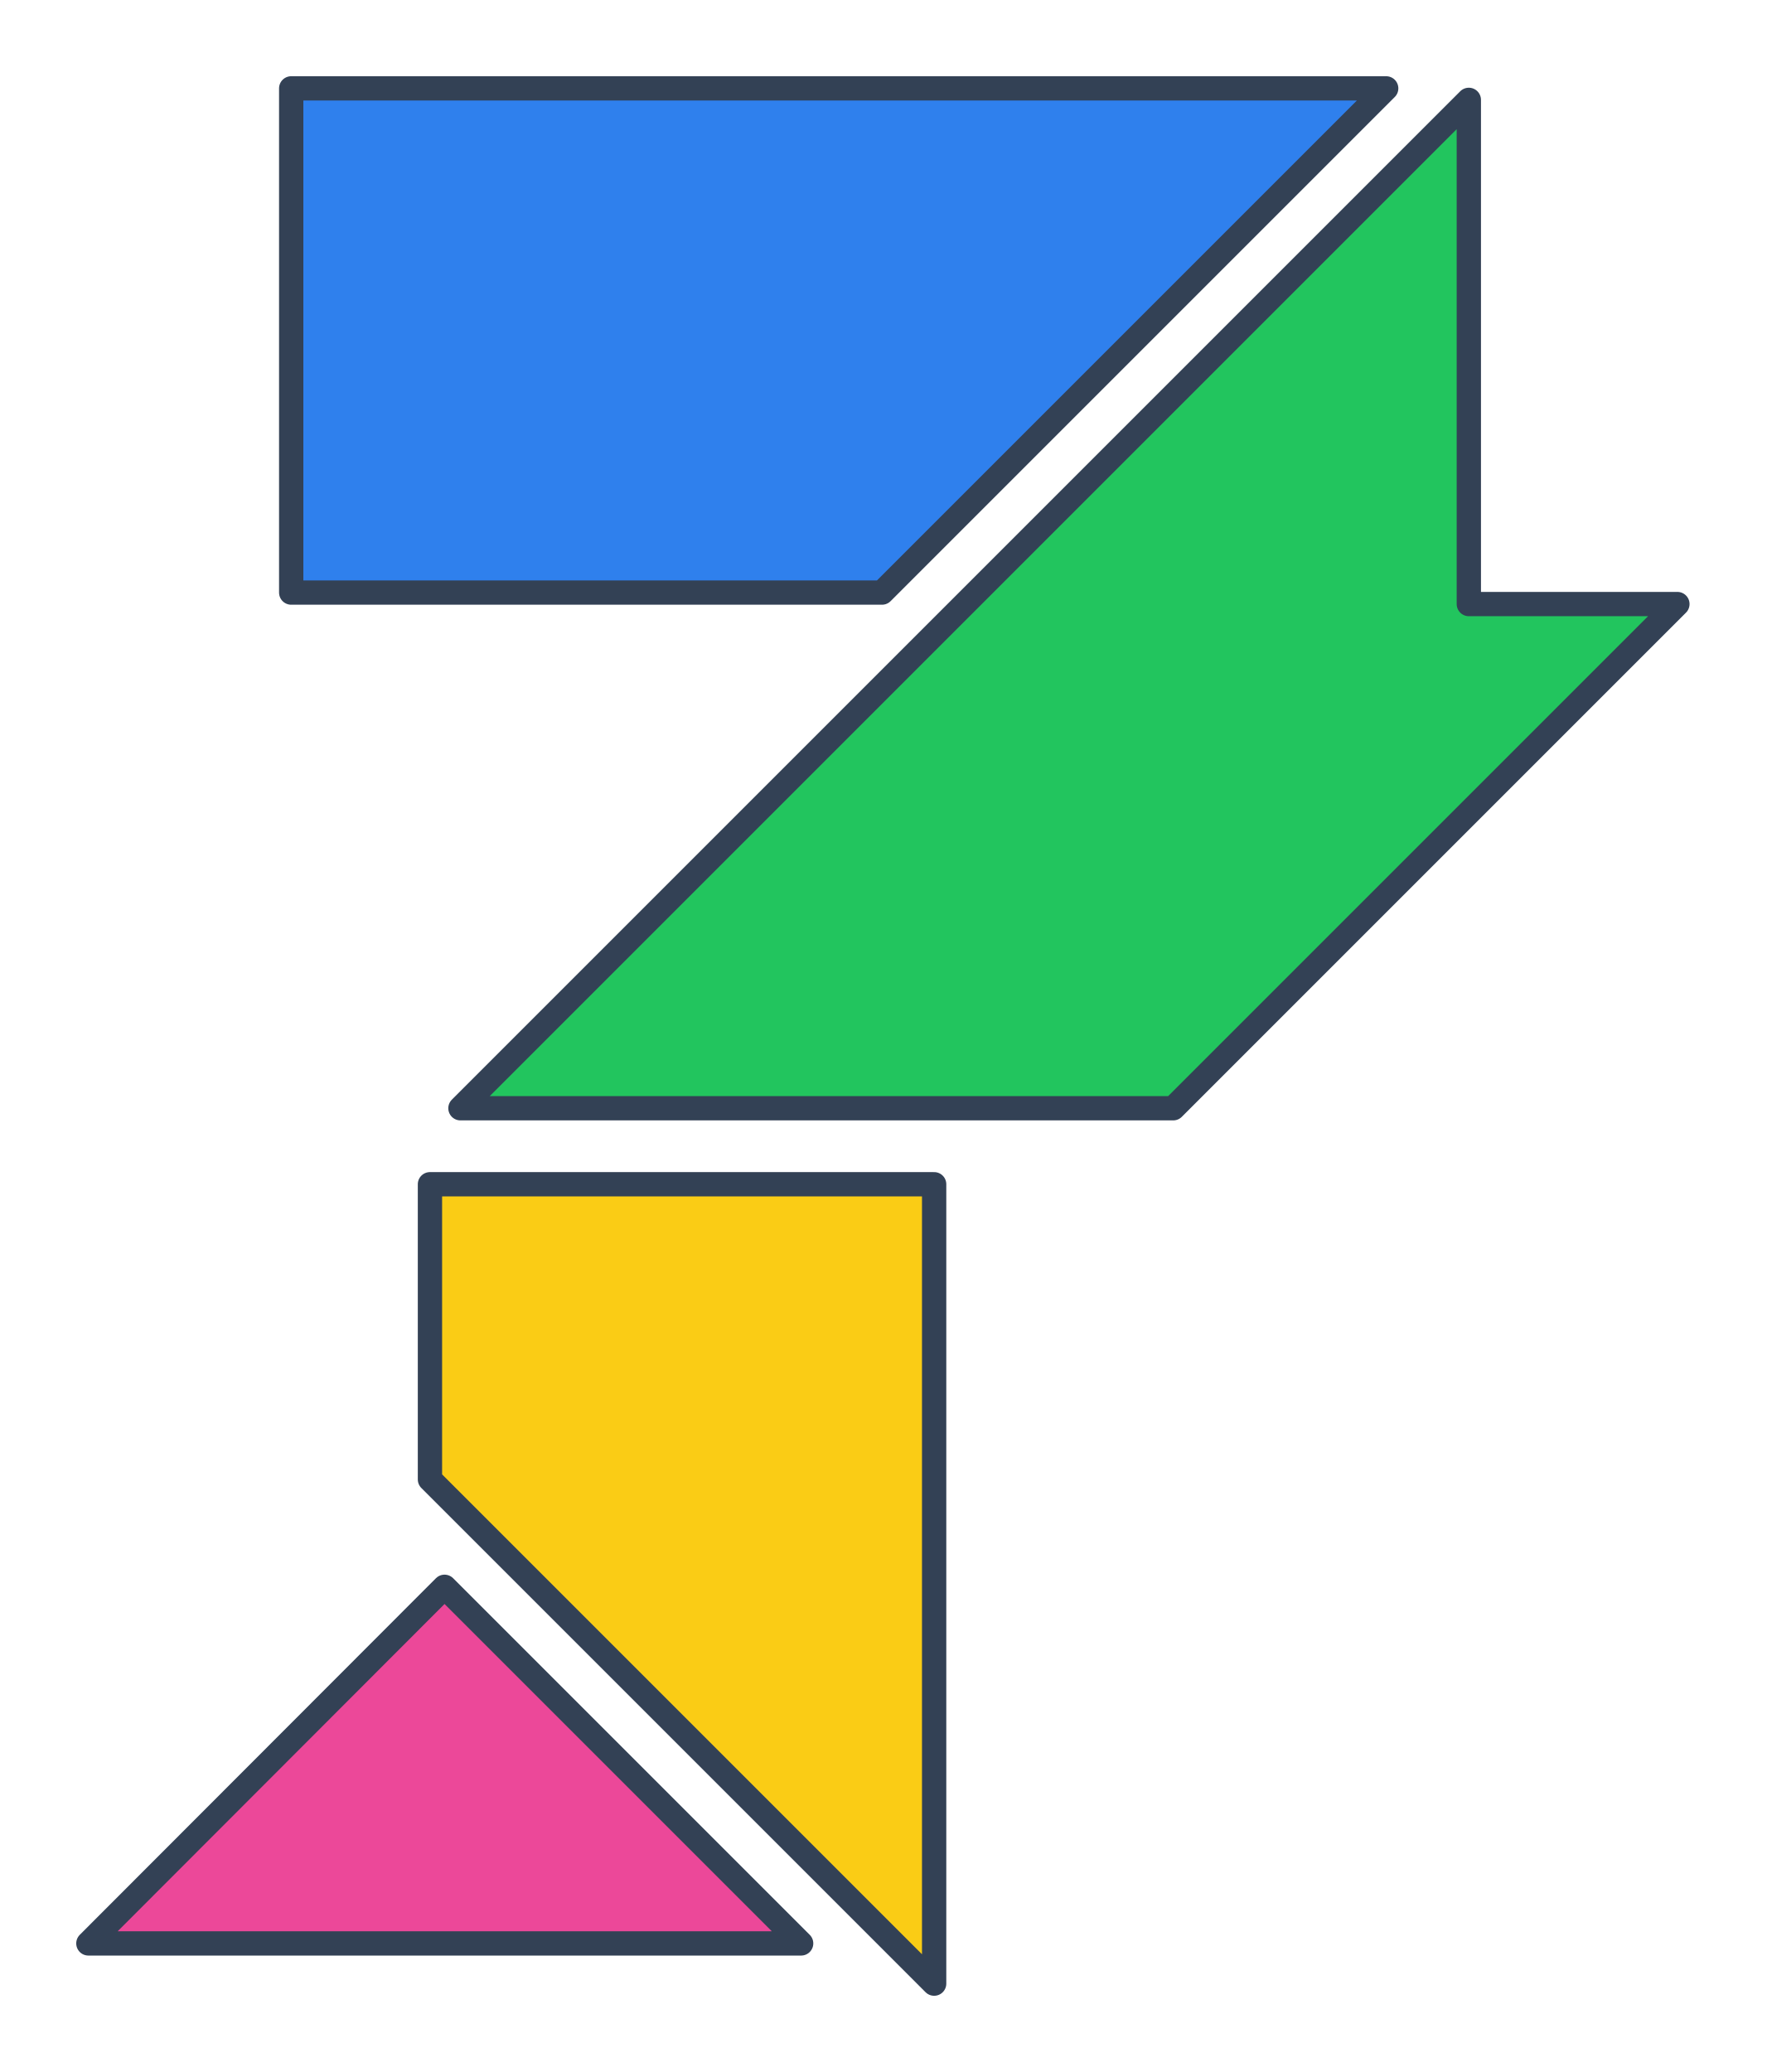
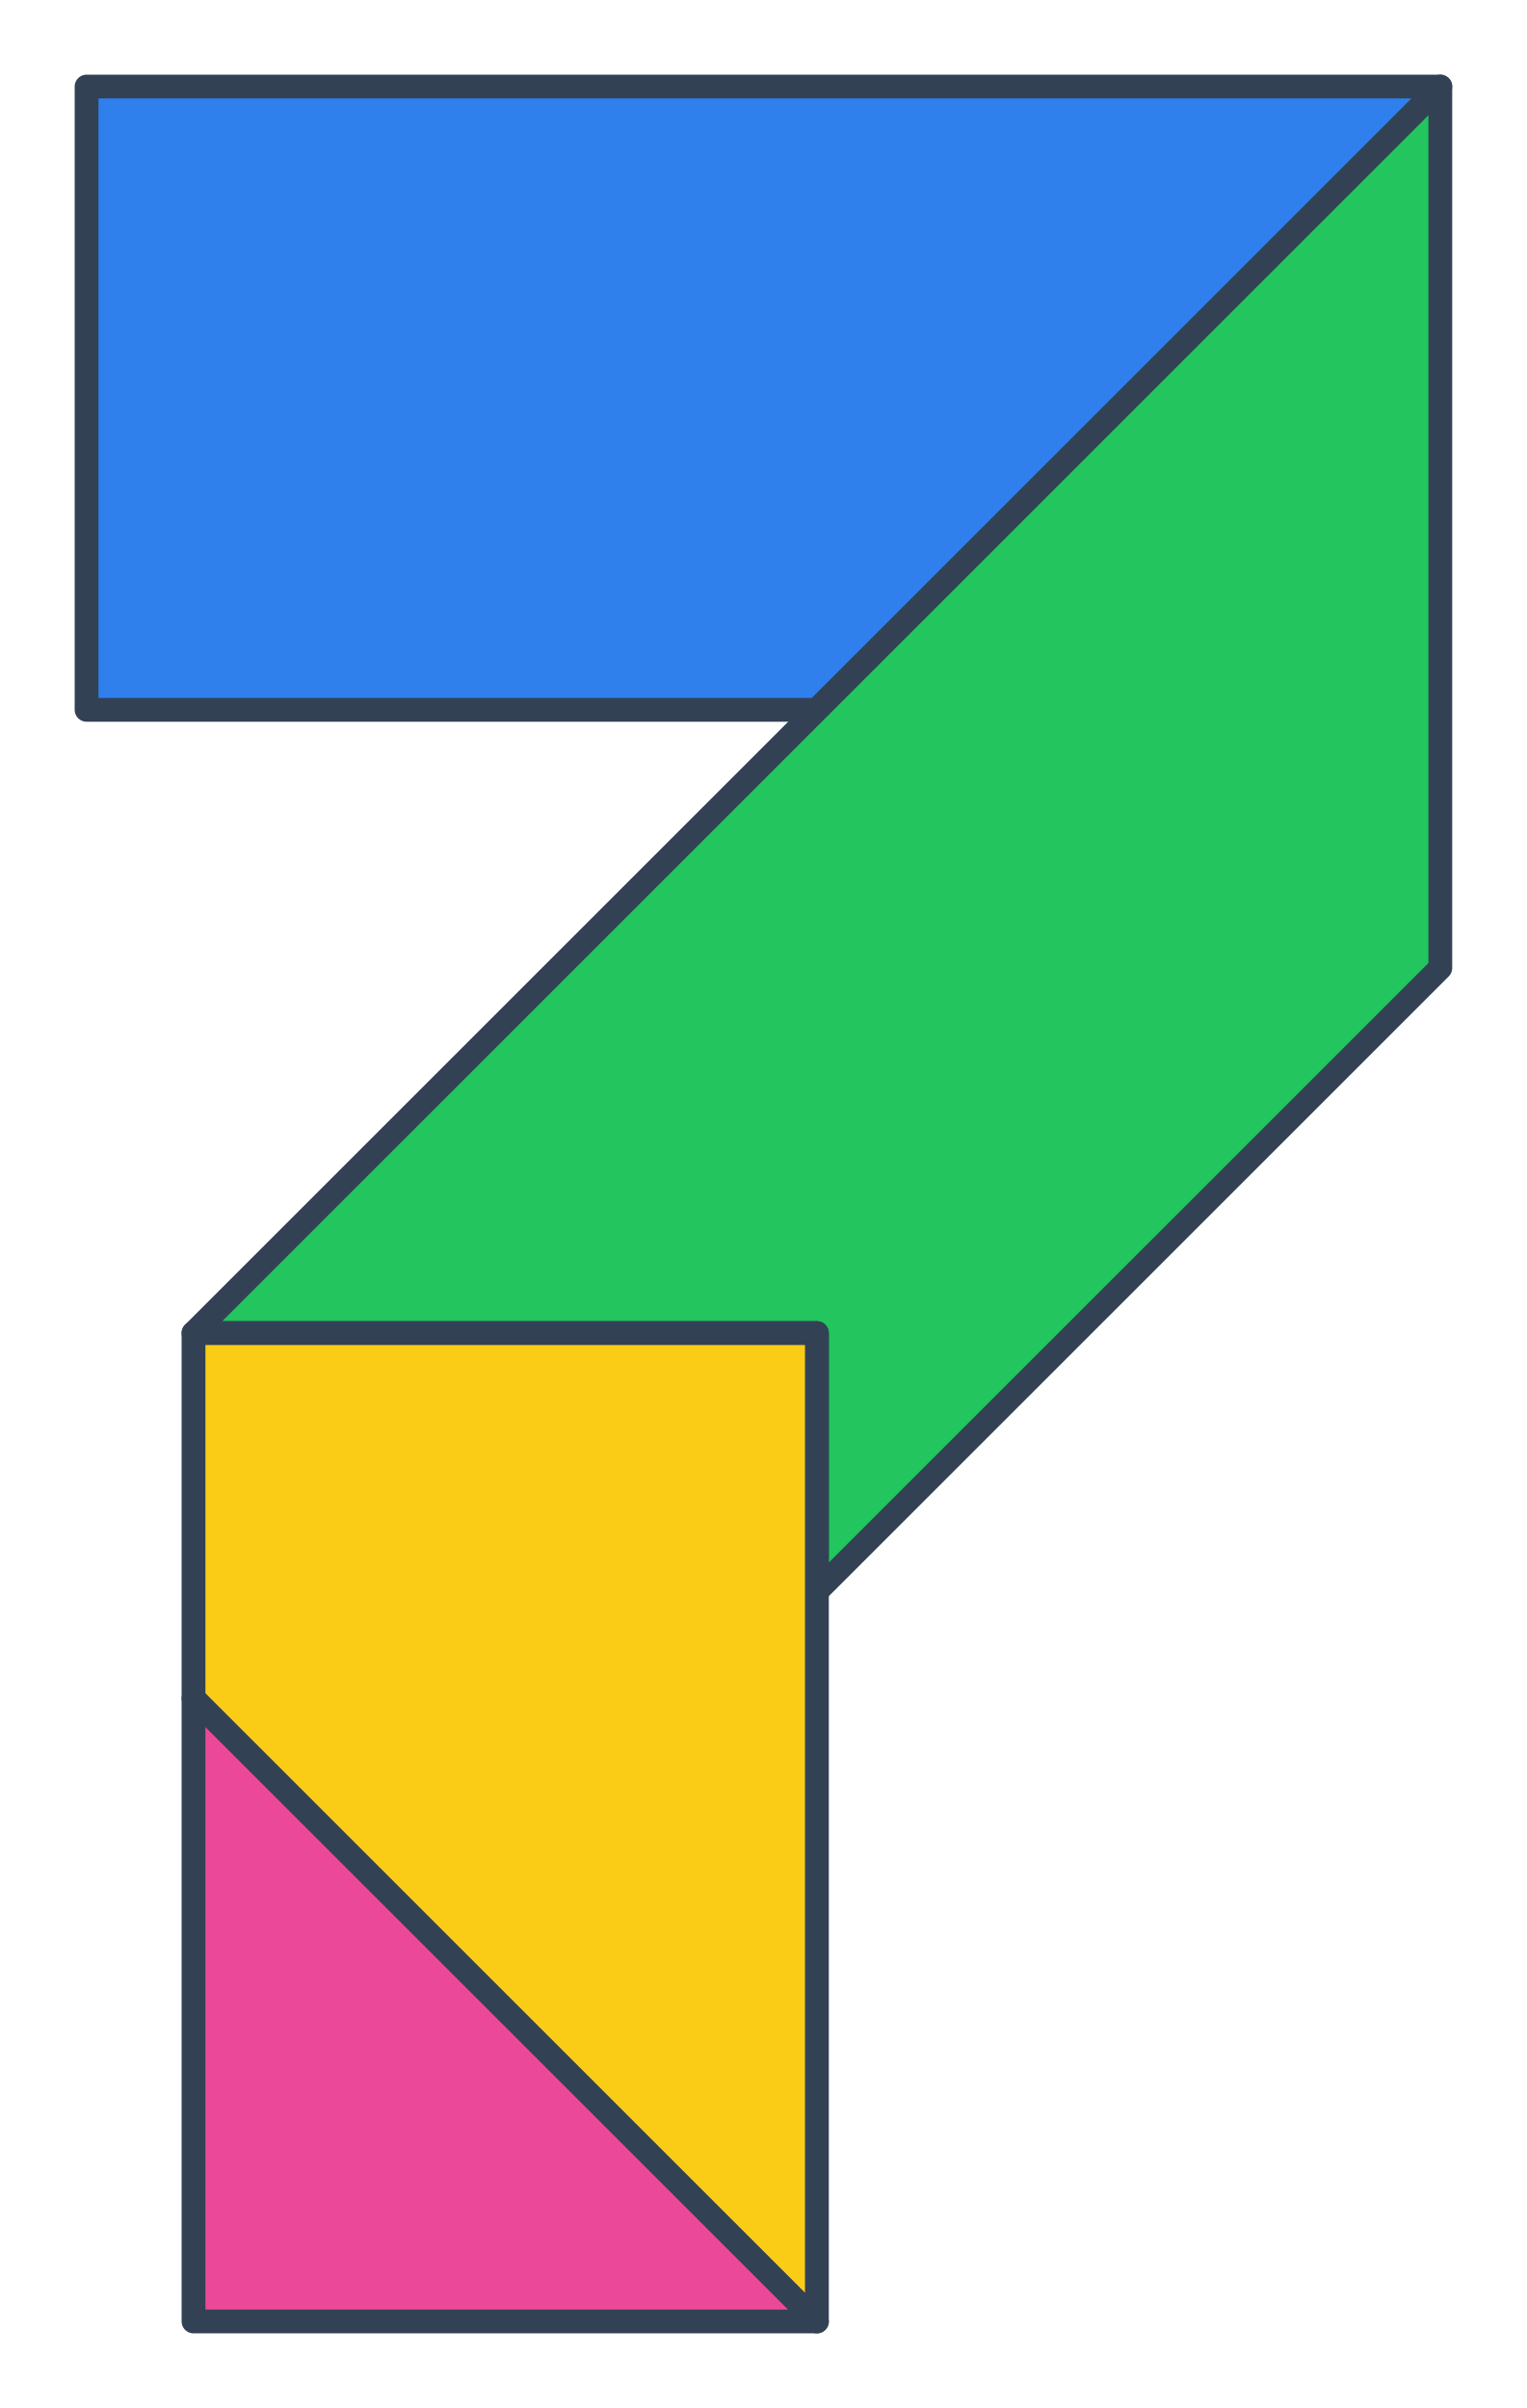
- <svg xmlns="http://www.w3.org/2000/svg" viewBox="19.27 32.38 39.97 46.89" preserveAspectRatio="xMidYMid meet">
+ <svg xmlns="http://www.w3.org/2000/svg" viewBox="23.765 30.982 35.27 55.635" preserveAspectRatio="xMidYMid meet">
  <g stroke="#334155" stroke-width="0.55" stroke-linejoin="round">
-     <polygon data-piece="blue" points="50.64,34.38 39.23,45.79 25.86,45.79 25.86,34.38" fill="#2f80ed" />
-     <polygon data-piece="green" points="29.69,57.46 45.82,57.46 57.23,46.05 52.51,46.05 52.51,34.64" fill="#22c55e" />
-     <polygon data-piece="red" points="37.4,76.36 21.27,76.36 29.33,68.29" fill="#ec4899" />
-     <polygon data-piece="yellow" points="40.41,77.27 40.41,59.18 29,59.18 29,65.86" fill="#facc15" />
+     <polygon data-piece="blue" points="57.035,32.982 25.765,32.982 25.765,47.382 42.635,47.382" fill="#2f80ed" />
+     <polygon data-piece="green" points="57.035,53.347 57.035,32.982 28.235,61.782 42.635,61.782 42.635,67.747" fill="#22c55e" />
+     <polygon data-piece="red" points="28.235,70.217 28.235,84.617 42.635,84.617" fill="#ec4899" />
+     <polygon data-piece="yellow" points="42.635,61.782 42.635,84.617 28.235,70.217 28.235,61.782" fill="#facc15" />
  </g>
</svg>
